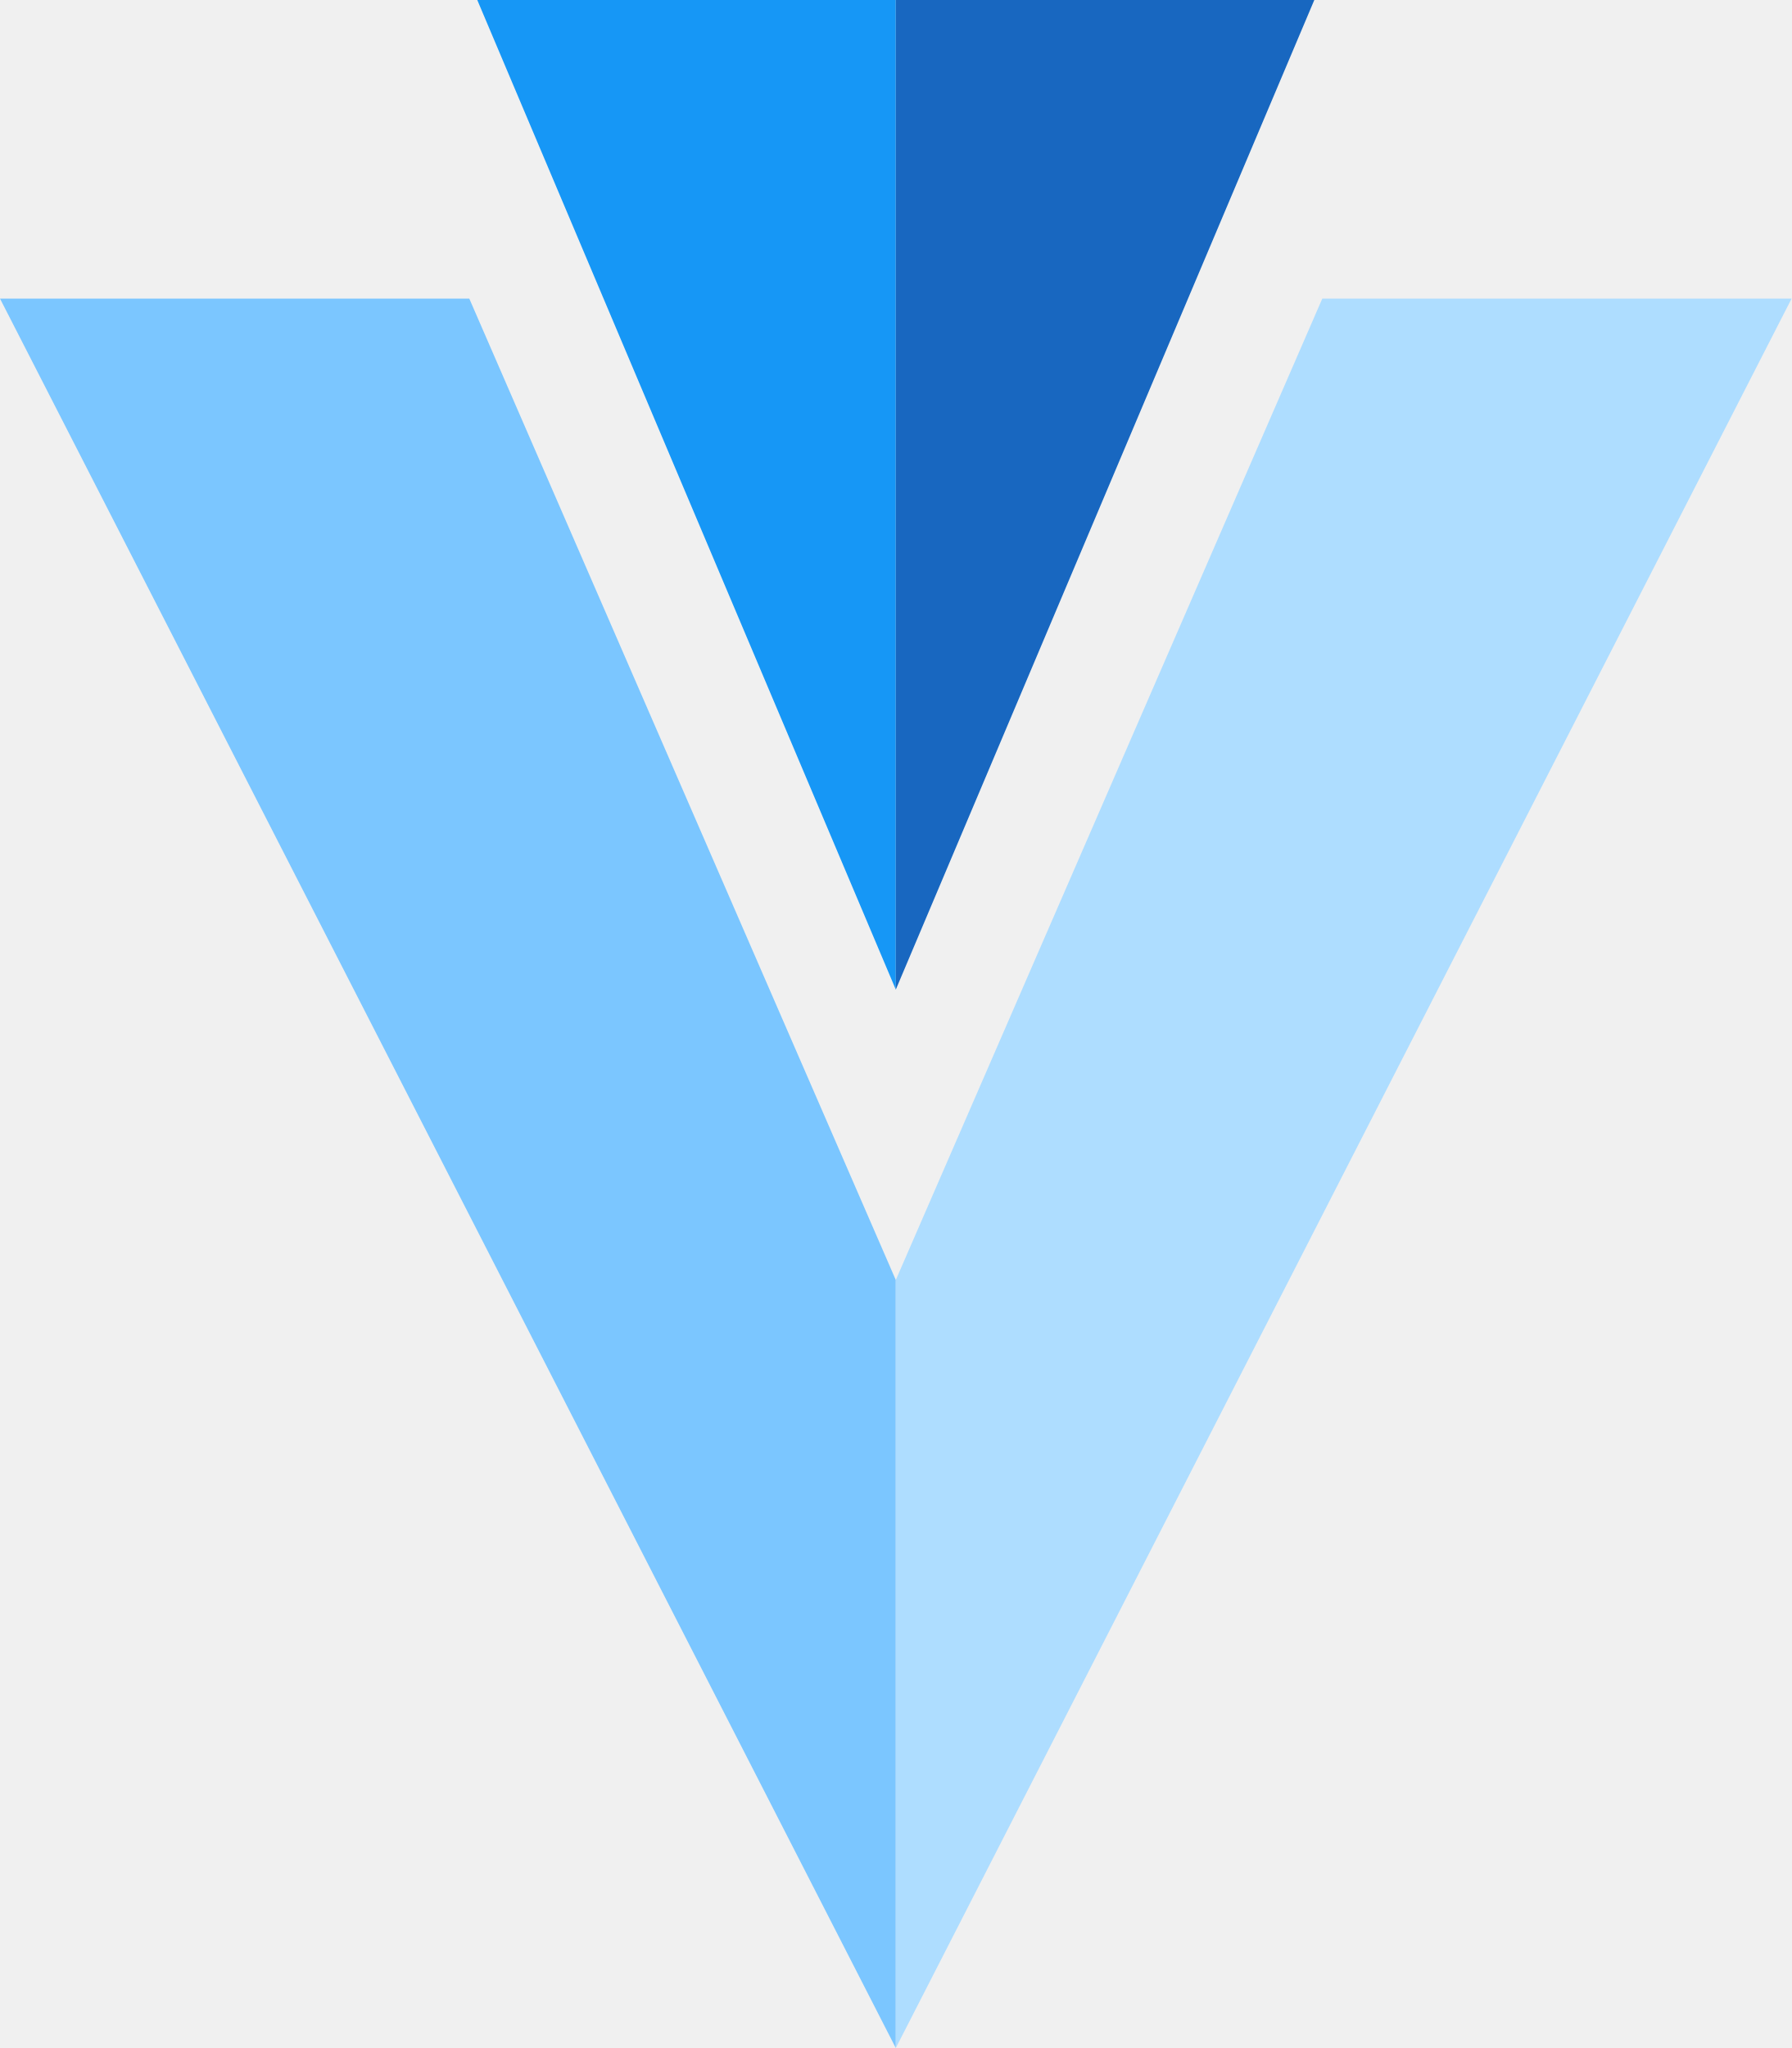
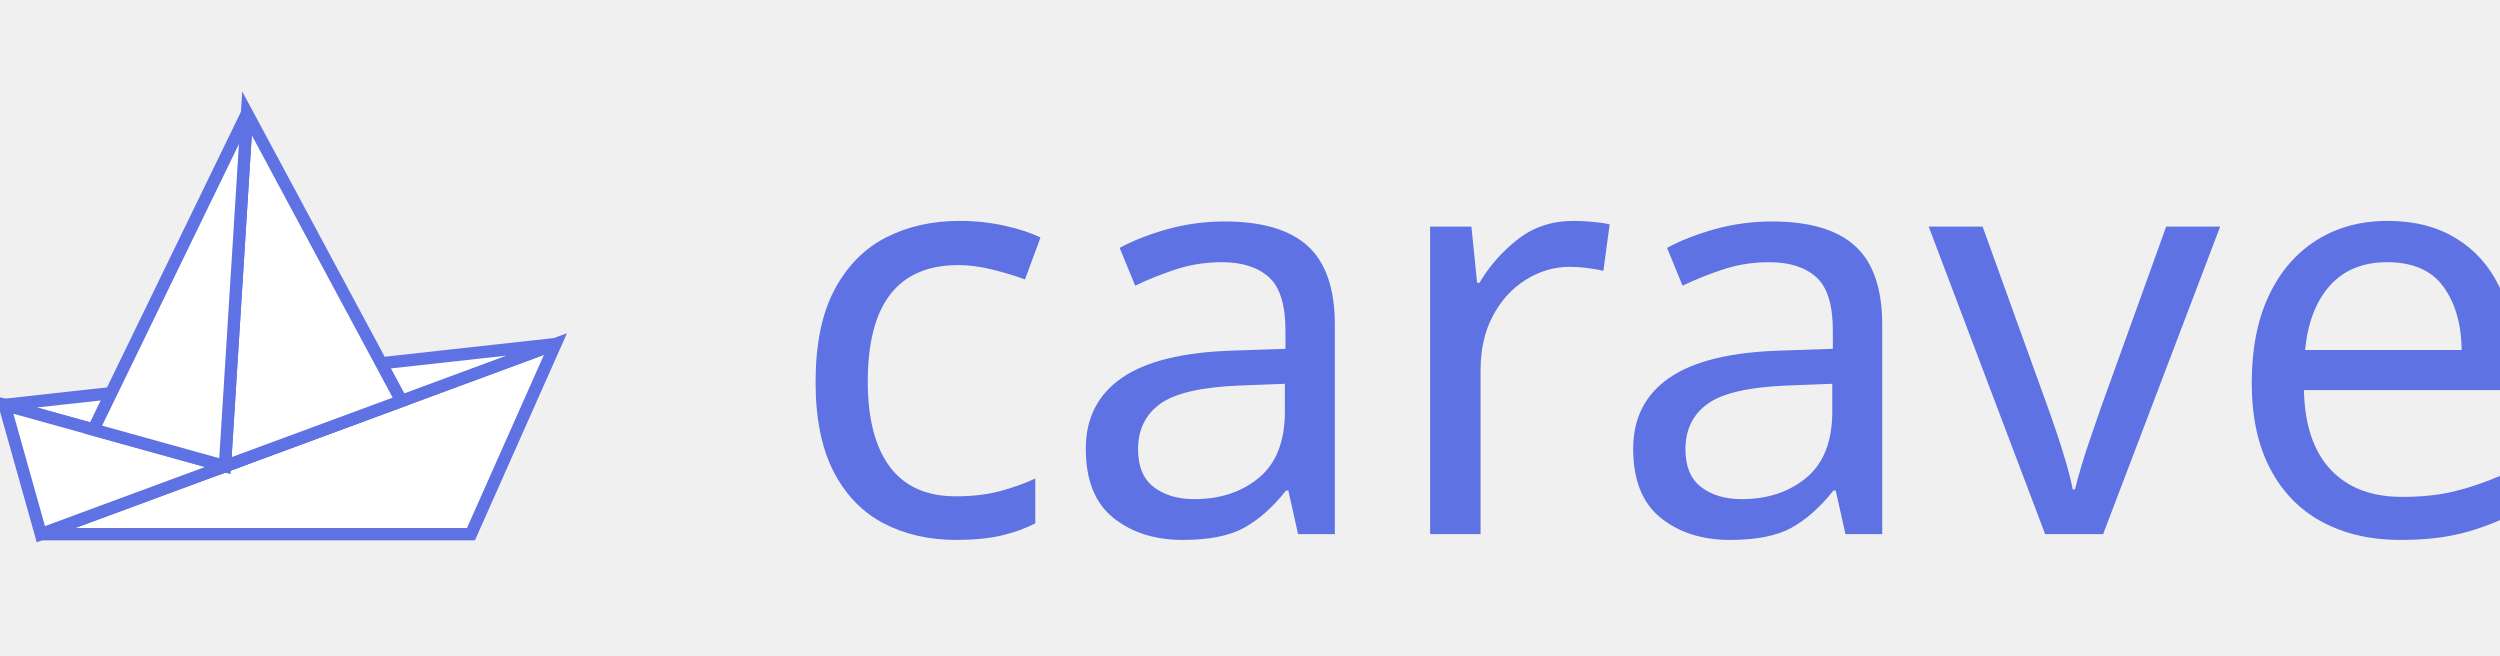
- <svg xmlns="http://www.w3.org/2000/svg" id="Layer_1" data-name="Layer 1" viewBox="0 0 87.5 100">
-   <defs>
-     <style>.cls-1{fill:#1697f6;}.cls-2{fill:#7bc6ff;}.cls-3{fill:#1867c0;}.cls-4{fill:#aeddff;}</style>
-   </defs>
-   <polyline class="cls-1" points="43.75 0 23.31 0 43.75 48.32" />
-   <polygon class="cls-2" points="43.75 62.5 43.75 100 0 14.58 22.92 14.58 43.75 62.5" />
-   <polyline class="cls-3" points="43.75 0 64.19 0 43.75 48.32" />
-   <polygon class="cls-4" points="64.58 14.58 87.5 14.58 43.75 100 43.75 62.5 64.58 14.58" />
+ <svg xmlns="http://www.w3.org/2000/svg" width="610" height="160">
+   <style type="text/css">
+ 	.st0{font-family:'Bree Serif';}
+ 	.st1{font-size:140px;fill: #5e72e4}
+ 	
+ 	.st2, .st3 { fill: white;
+     stroke: #5e72e4;
+     stroke-width: 3px;}</style>
+   <g>
+     <rect fill="none" id="canvas_background" height="162" width="800" y="-1" x="-1" />
+   </g>
+   <g>
+     <text x="-378" y="-305" id="svg_1" class="st0 st1" transform="matrix(1,0,0,1,569.2979,435.3359) ">caravel</text>
+     <polygon id="svg_2" points="135.53,83.95 9.97,130.34 114.91,130.34 " class="st2 path" />
+     <polygon id="svg_3" points="1.1,98.79 135.53,83.95 54.88,113.74 " class="st3 path" />
+     <polygon id="svg_4" points="1.1,98.79 9.97,130.34 54.88,113.74 " class="st2 path" />
+     <polygon id="svg_5" points="60.27,27.66 54.88,113.74 97.95,97.83 " class="st2 path" />
+     <polygon id="svg_6" points="60.27,27.66 22.78,104.82 54.88,113.74 " class="st2" />
+   </g>
</svg>
